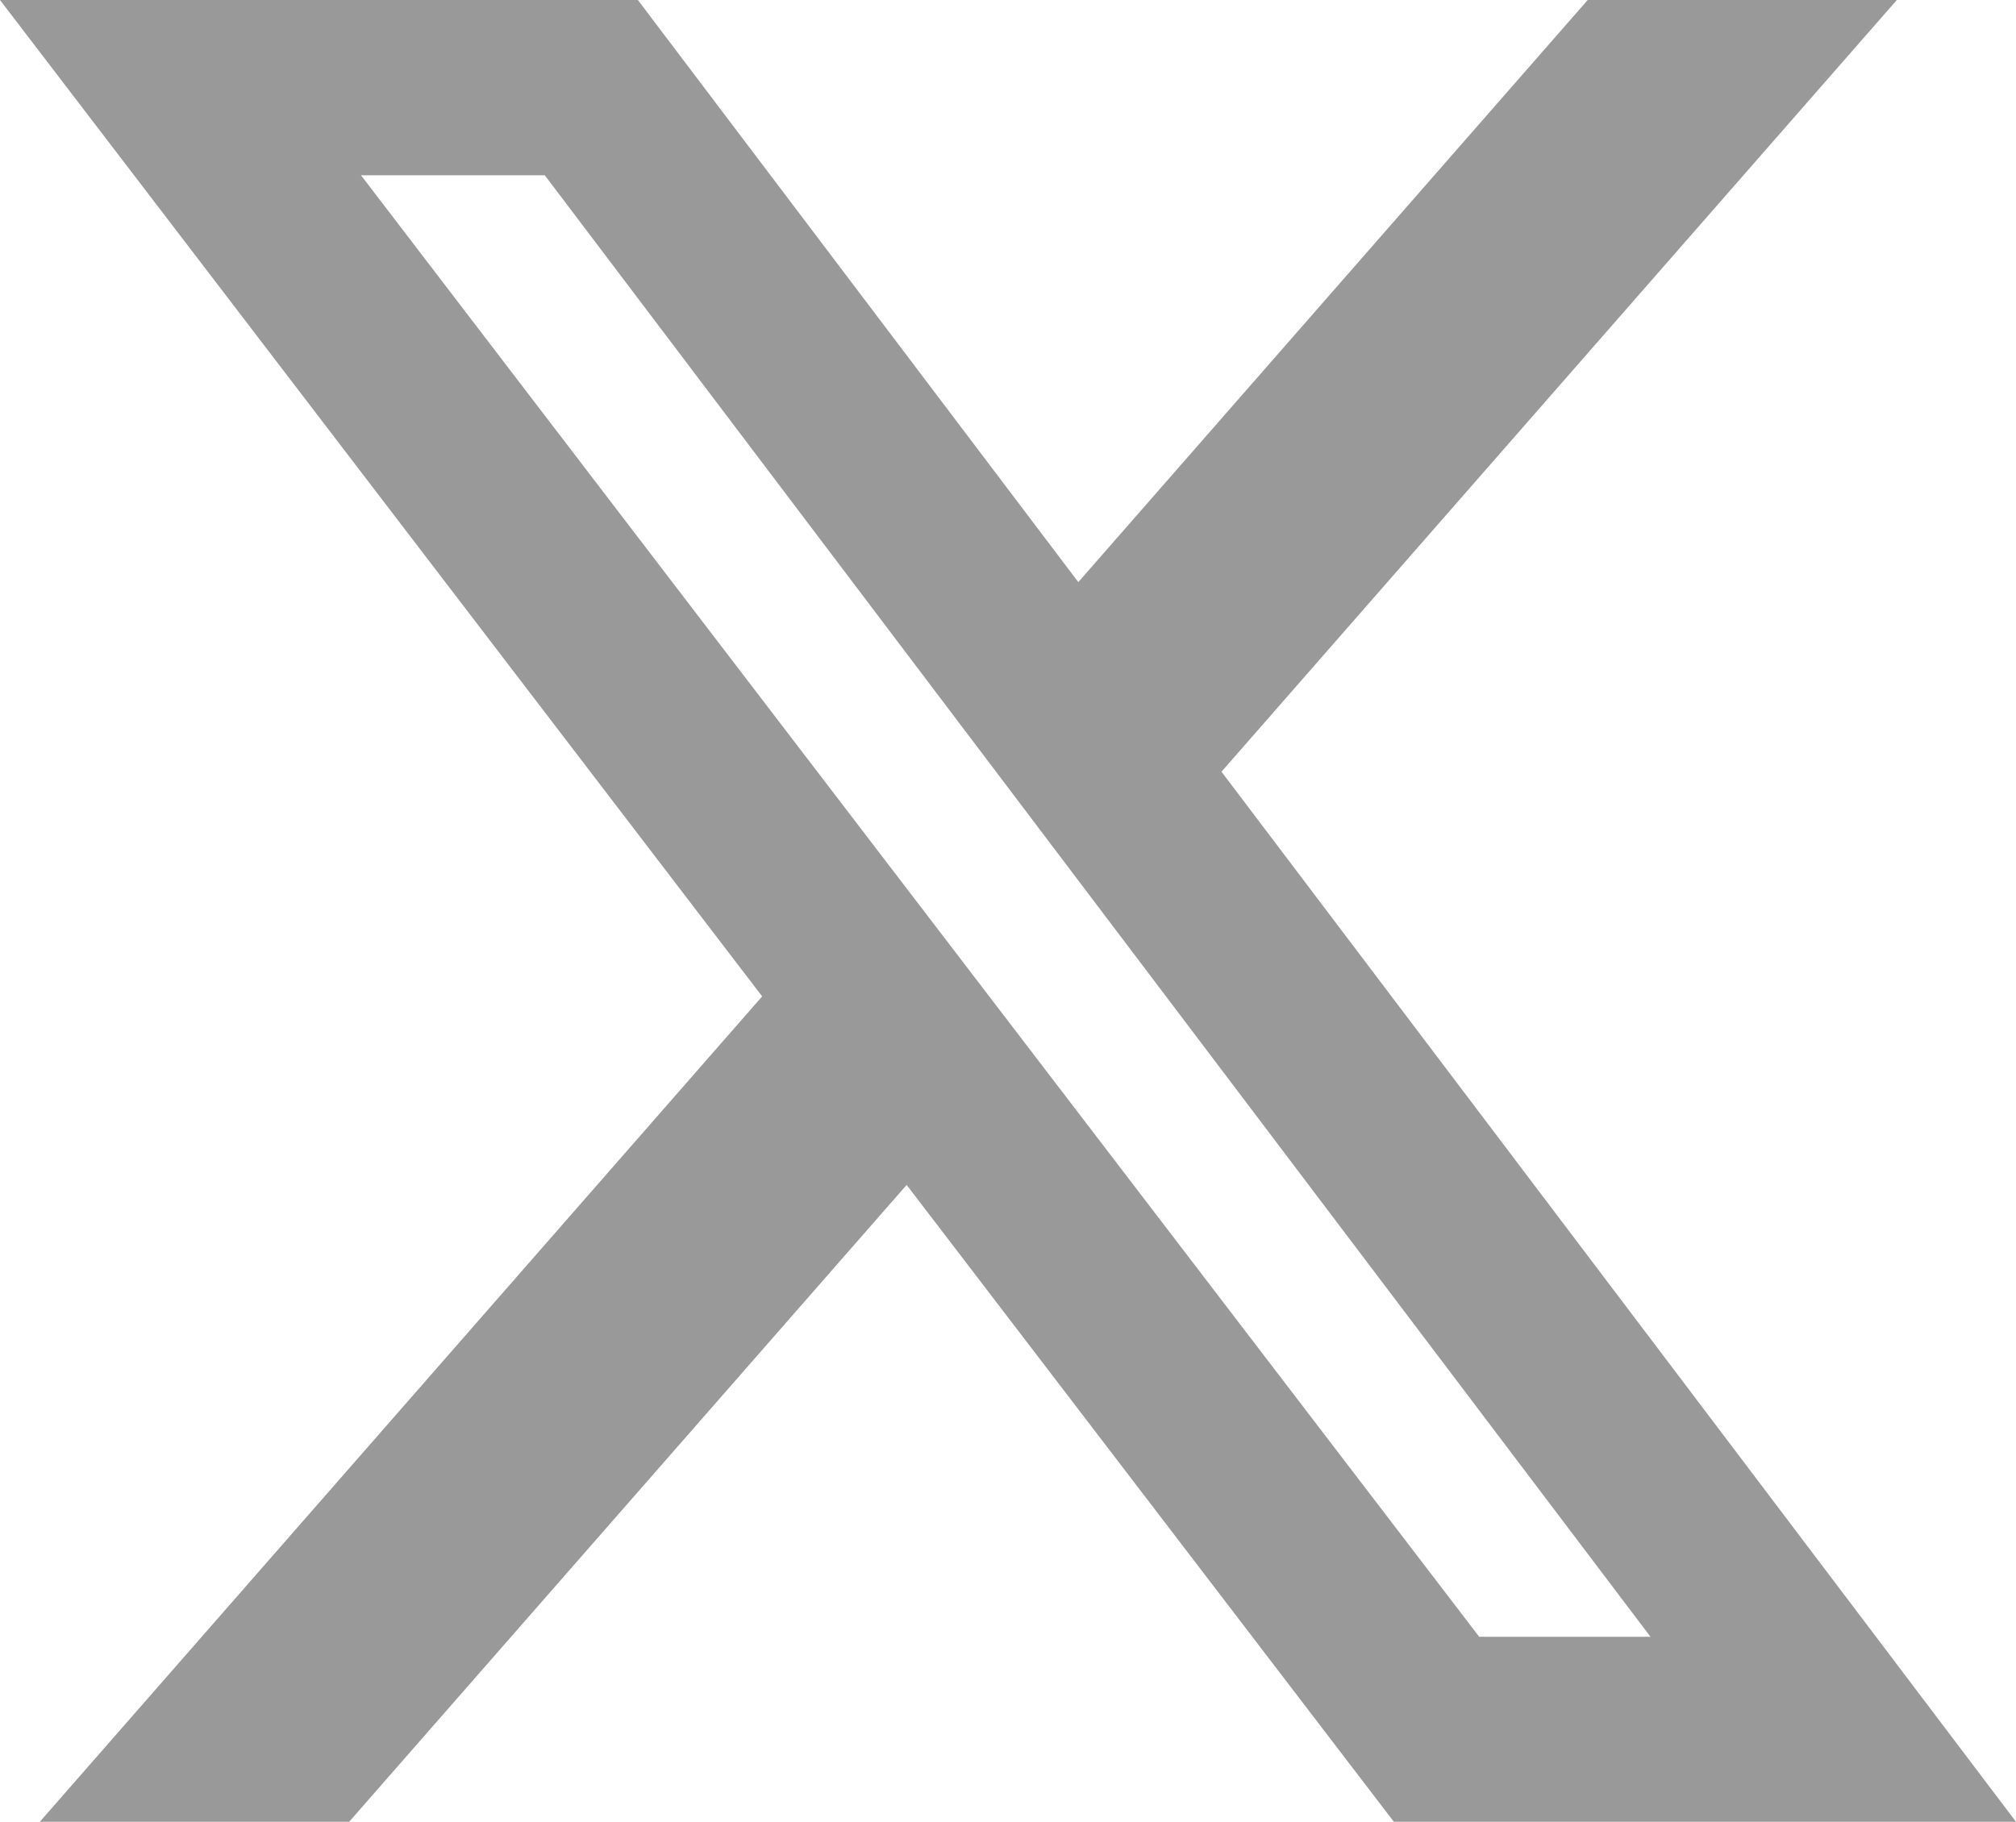
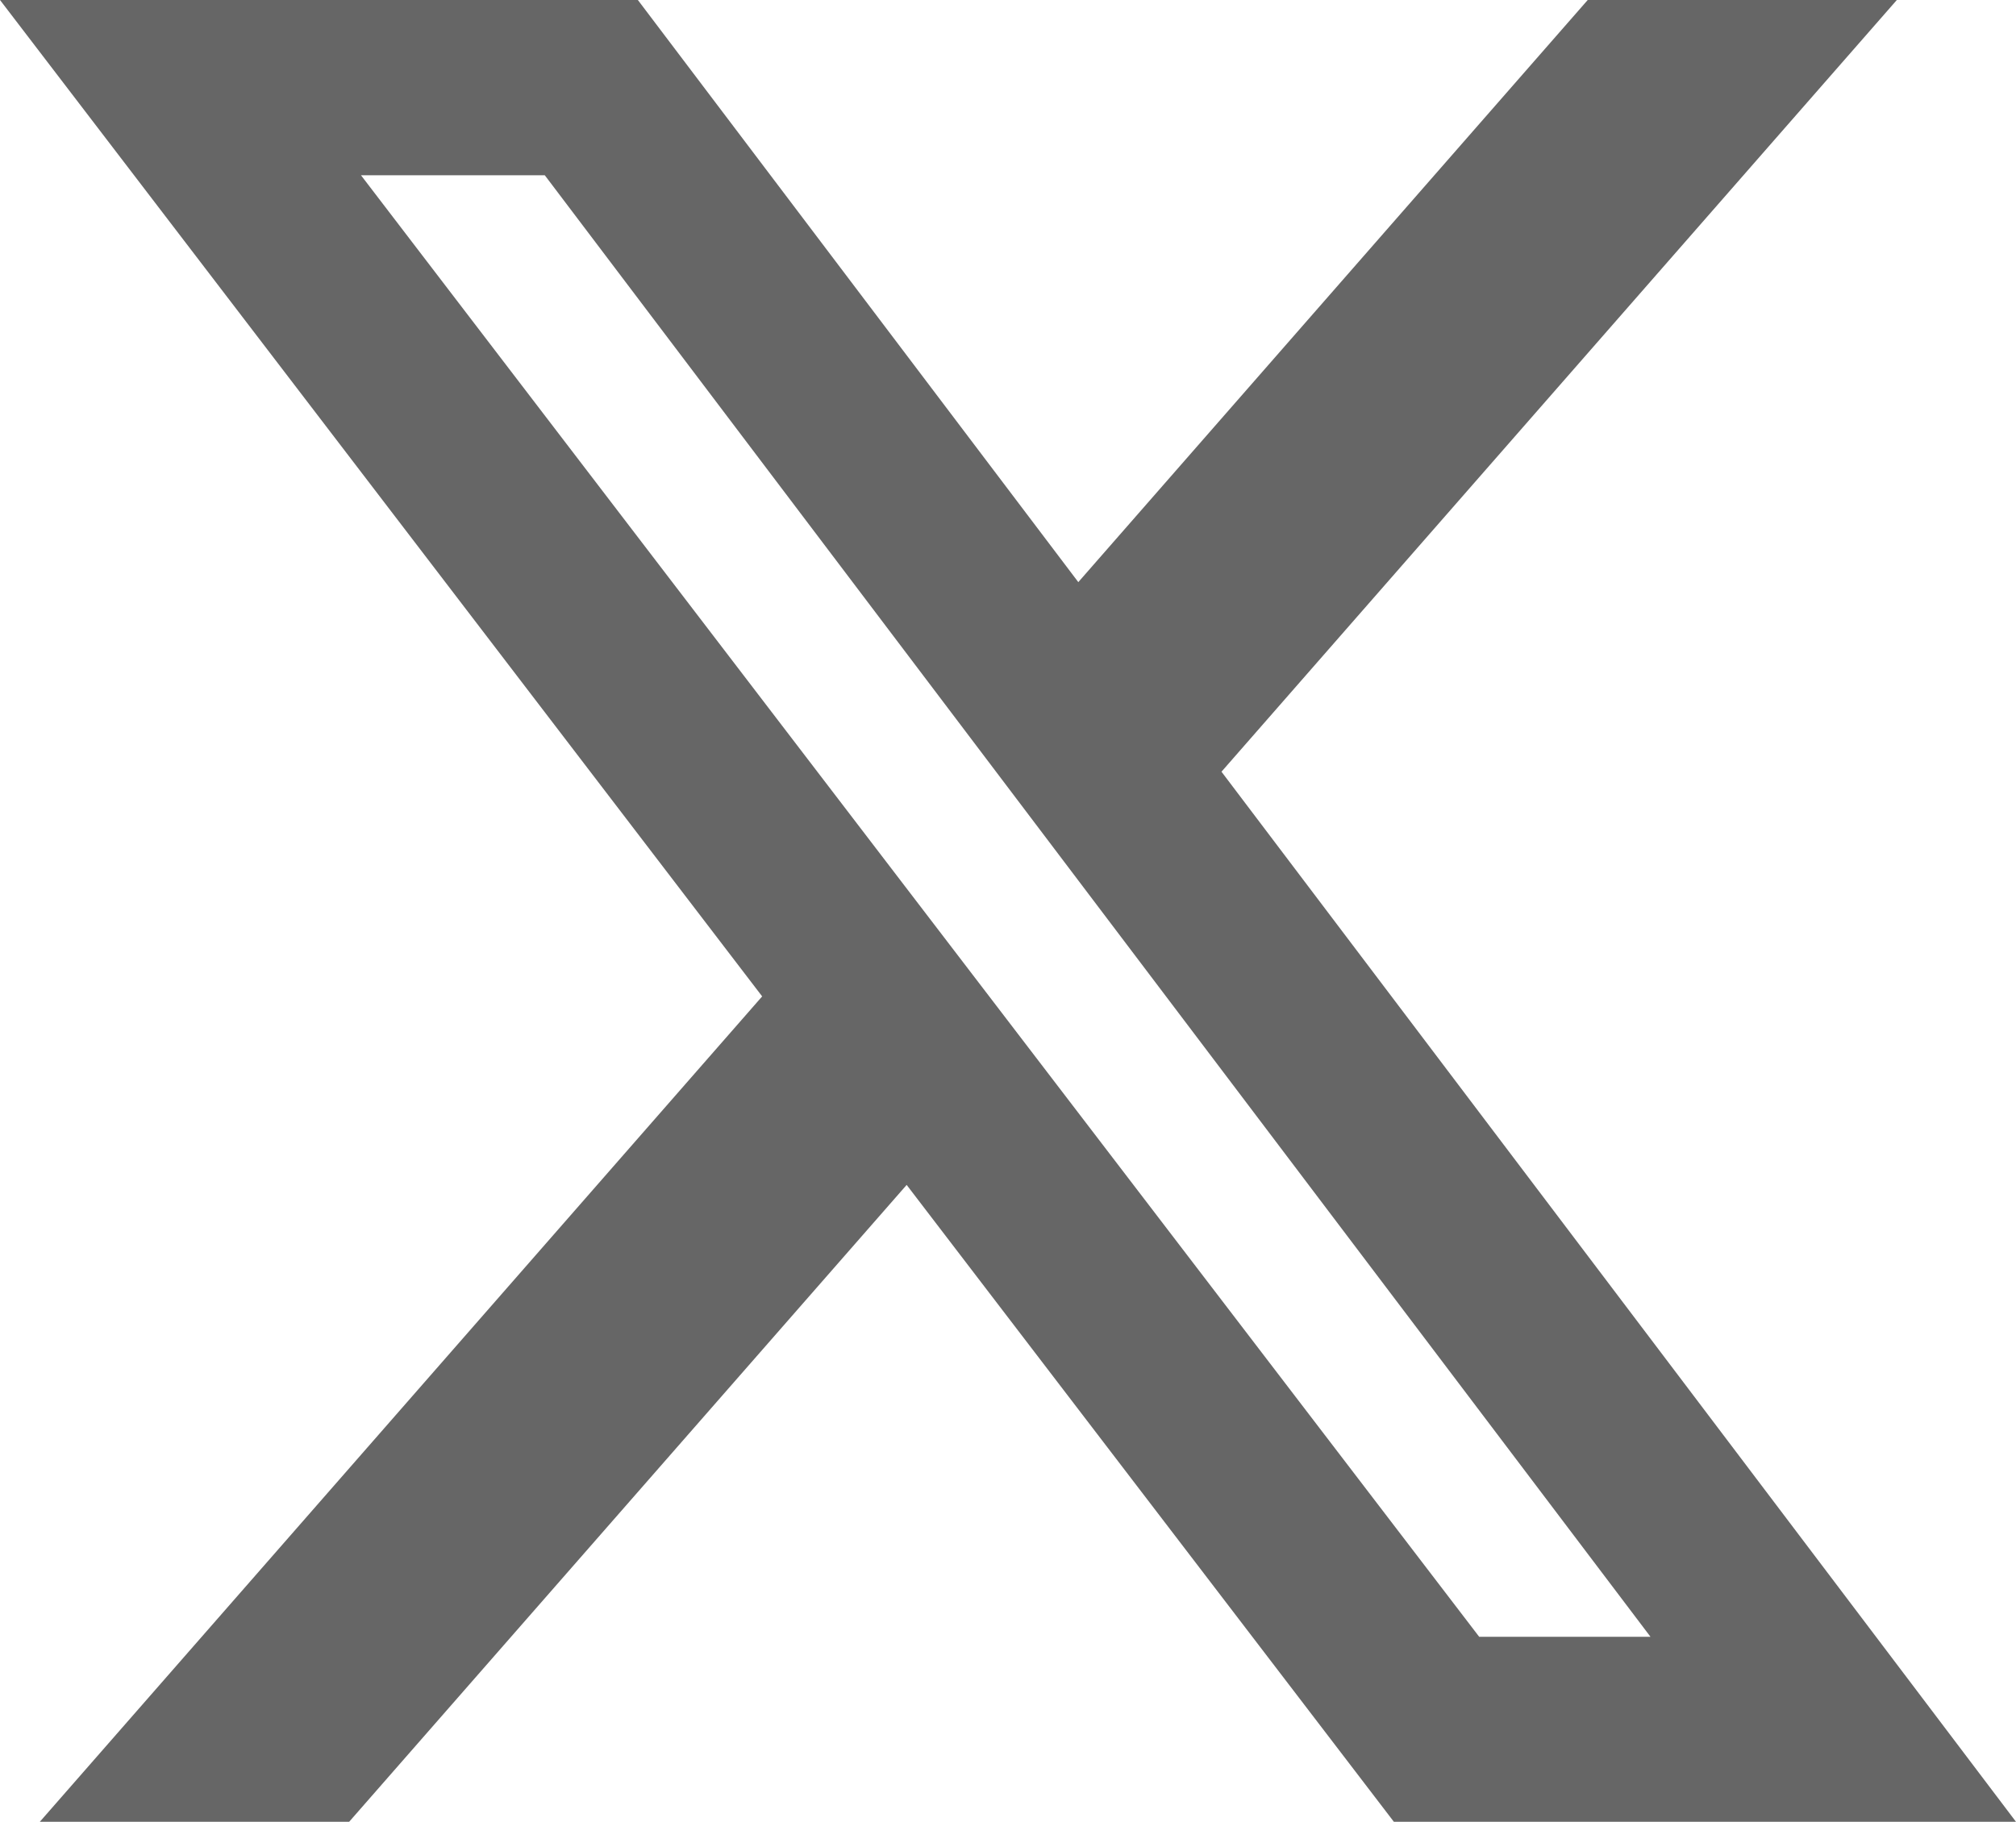
<svg xmlns="http://www.w3.org/2000/svg" shape-rendering="geometricPrecision" text-rendering="geometricPrecision" image-rendering="optimizeQuality" fill-rule="evenodd" clip-rule="evenodd" viewBox="0 0 512 462.799">
-   <path fill="#999" fill-rule="nonzero" d="M403.229 0h78.506L310.219 196.04 512 462.799H354.002L230.261 301.007 88.669 462.799h-78.56l183.455-209.683L0 0h161.999l111.856 147.88L403.229 0zm-27.556 415.805h43.505L138.363 44.527h-46.68l283.99 371.278z" />
+   <path fill="#666" fill-rule="nonzero" d="M403.229 0h78.506L310.219 196.04 512 462.799H354.002L230.261 301.007 88.669 462.799h-78.56l183.455-209.683L0 0h161.999l111.856 147.88L403.229 0zm-27.556 415.805h43.505L138.363 44.527h-46.68l283.99 371.278z" />
</svg>
